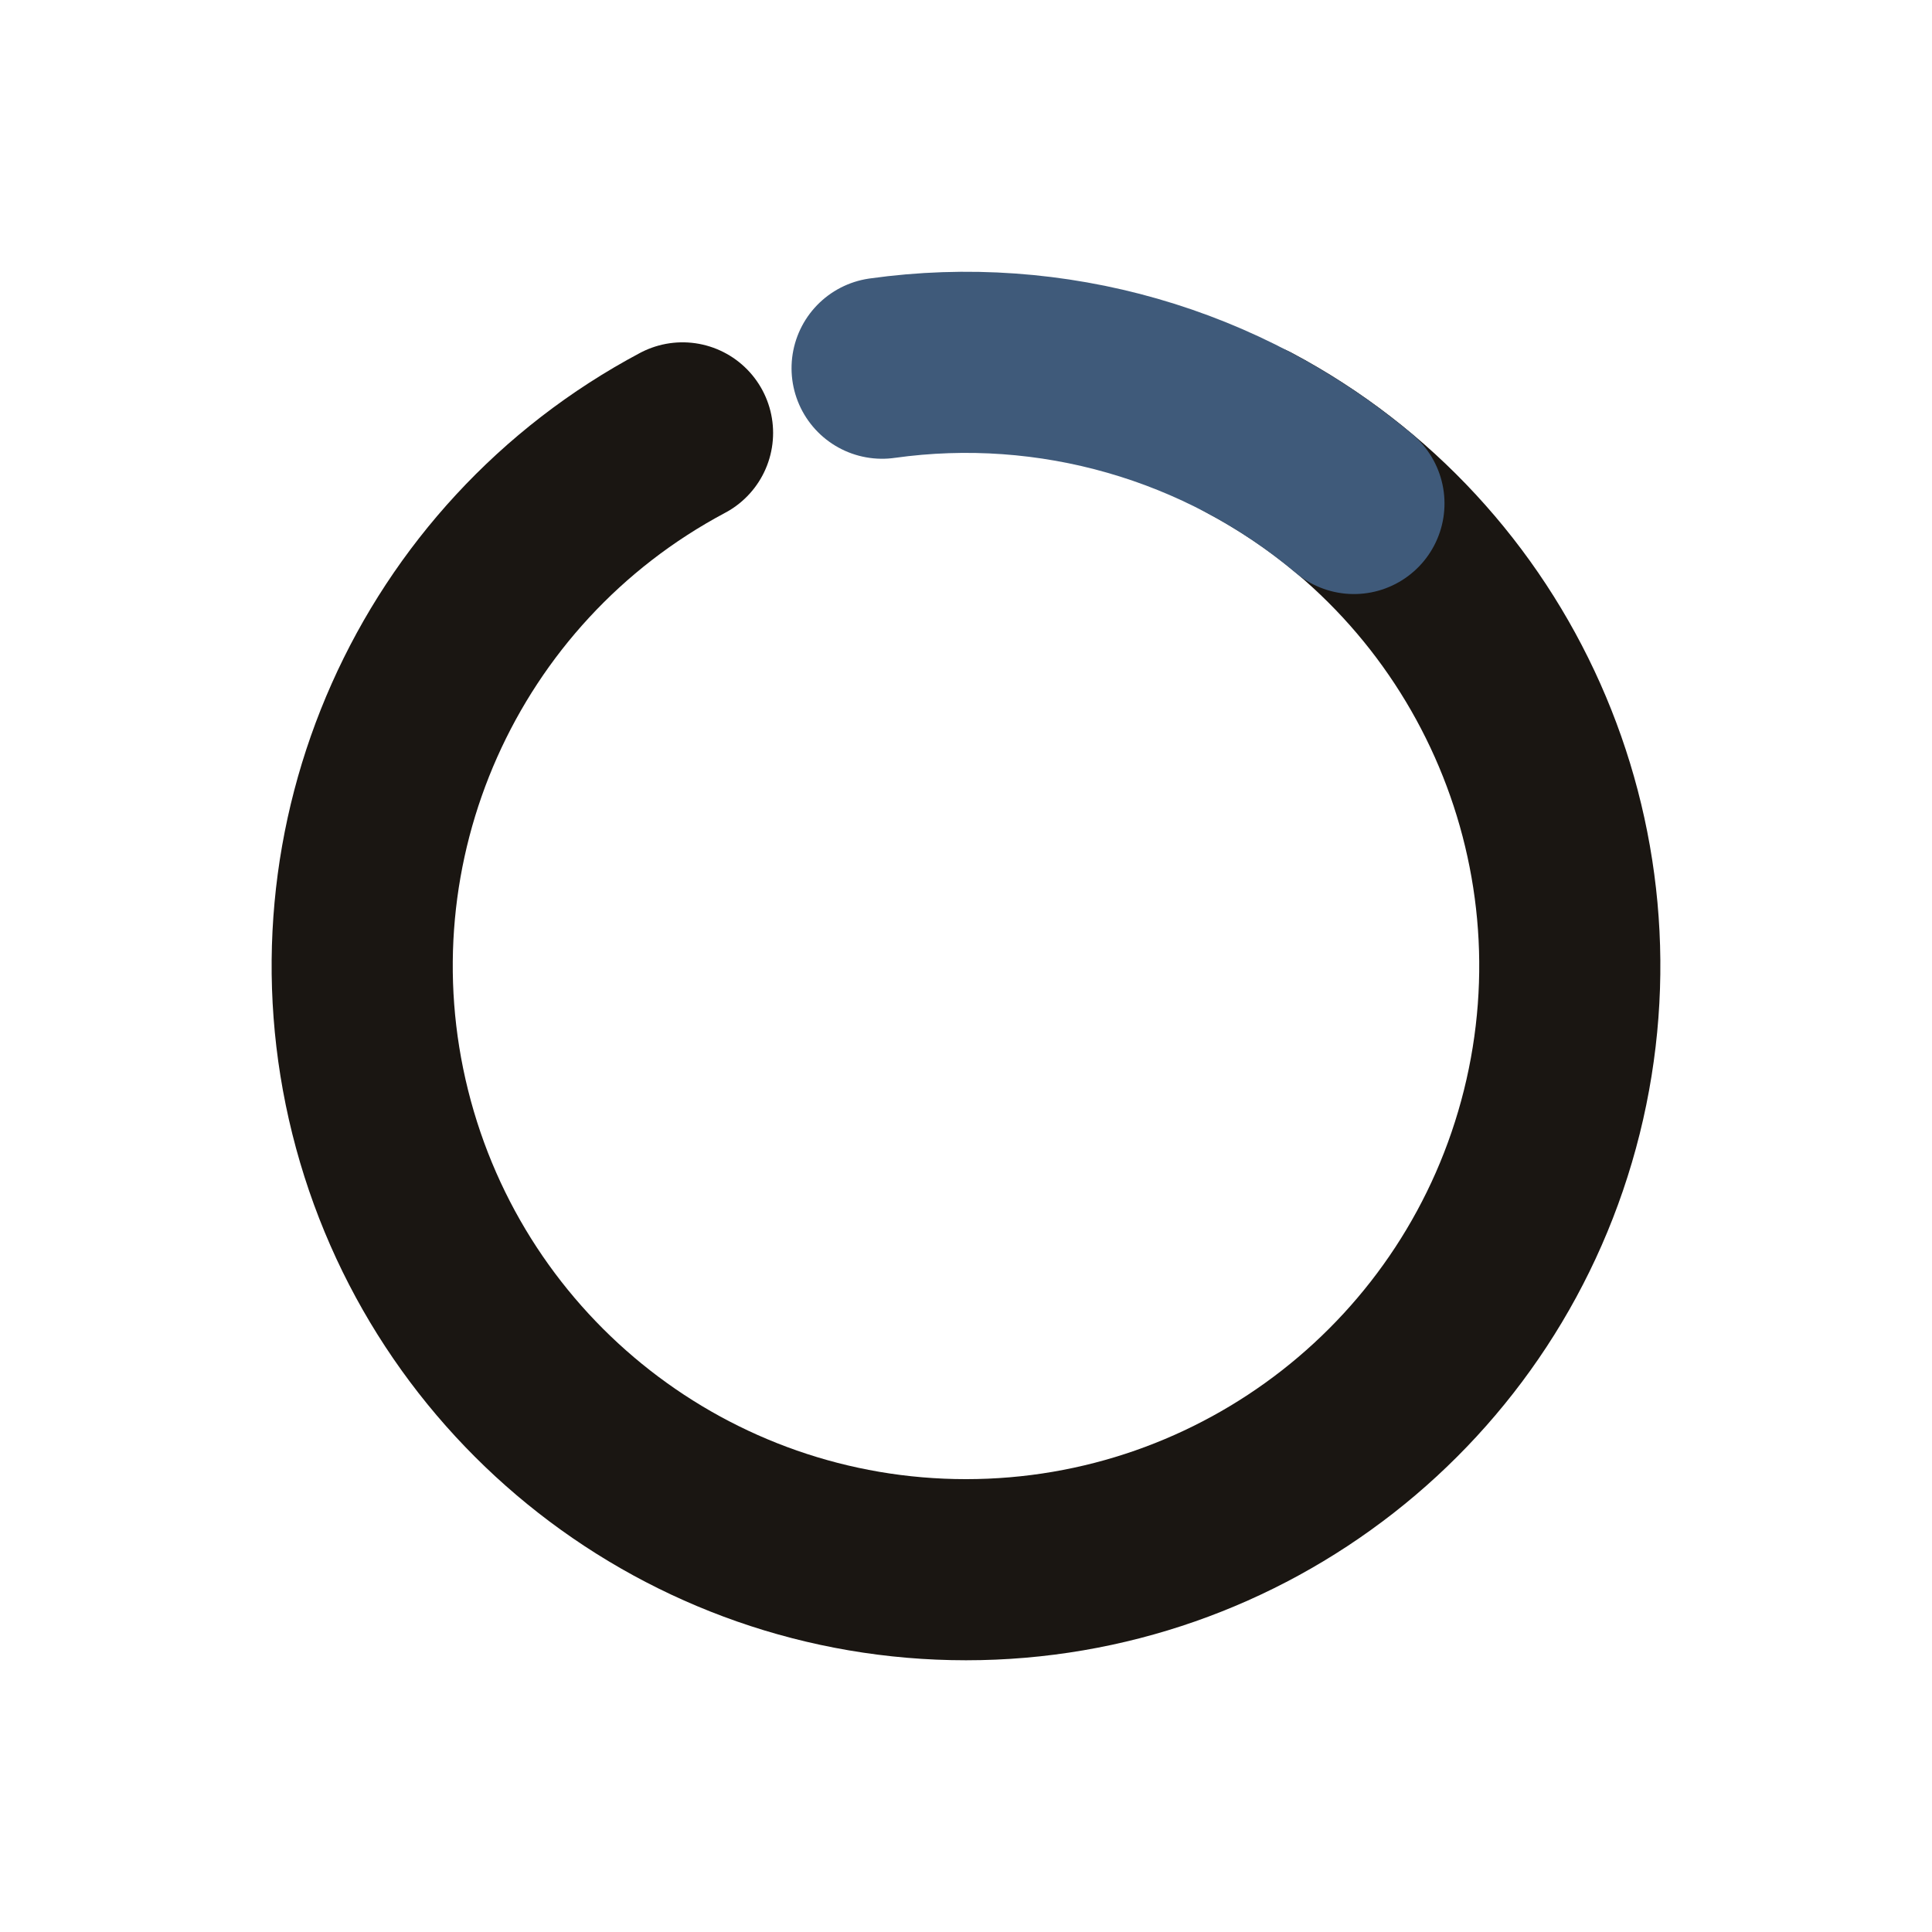
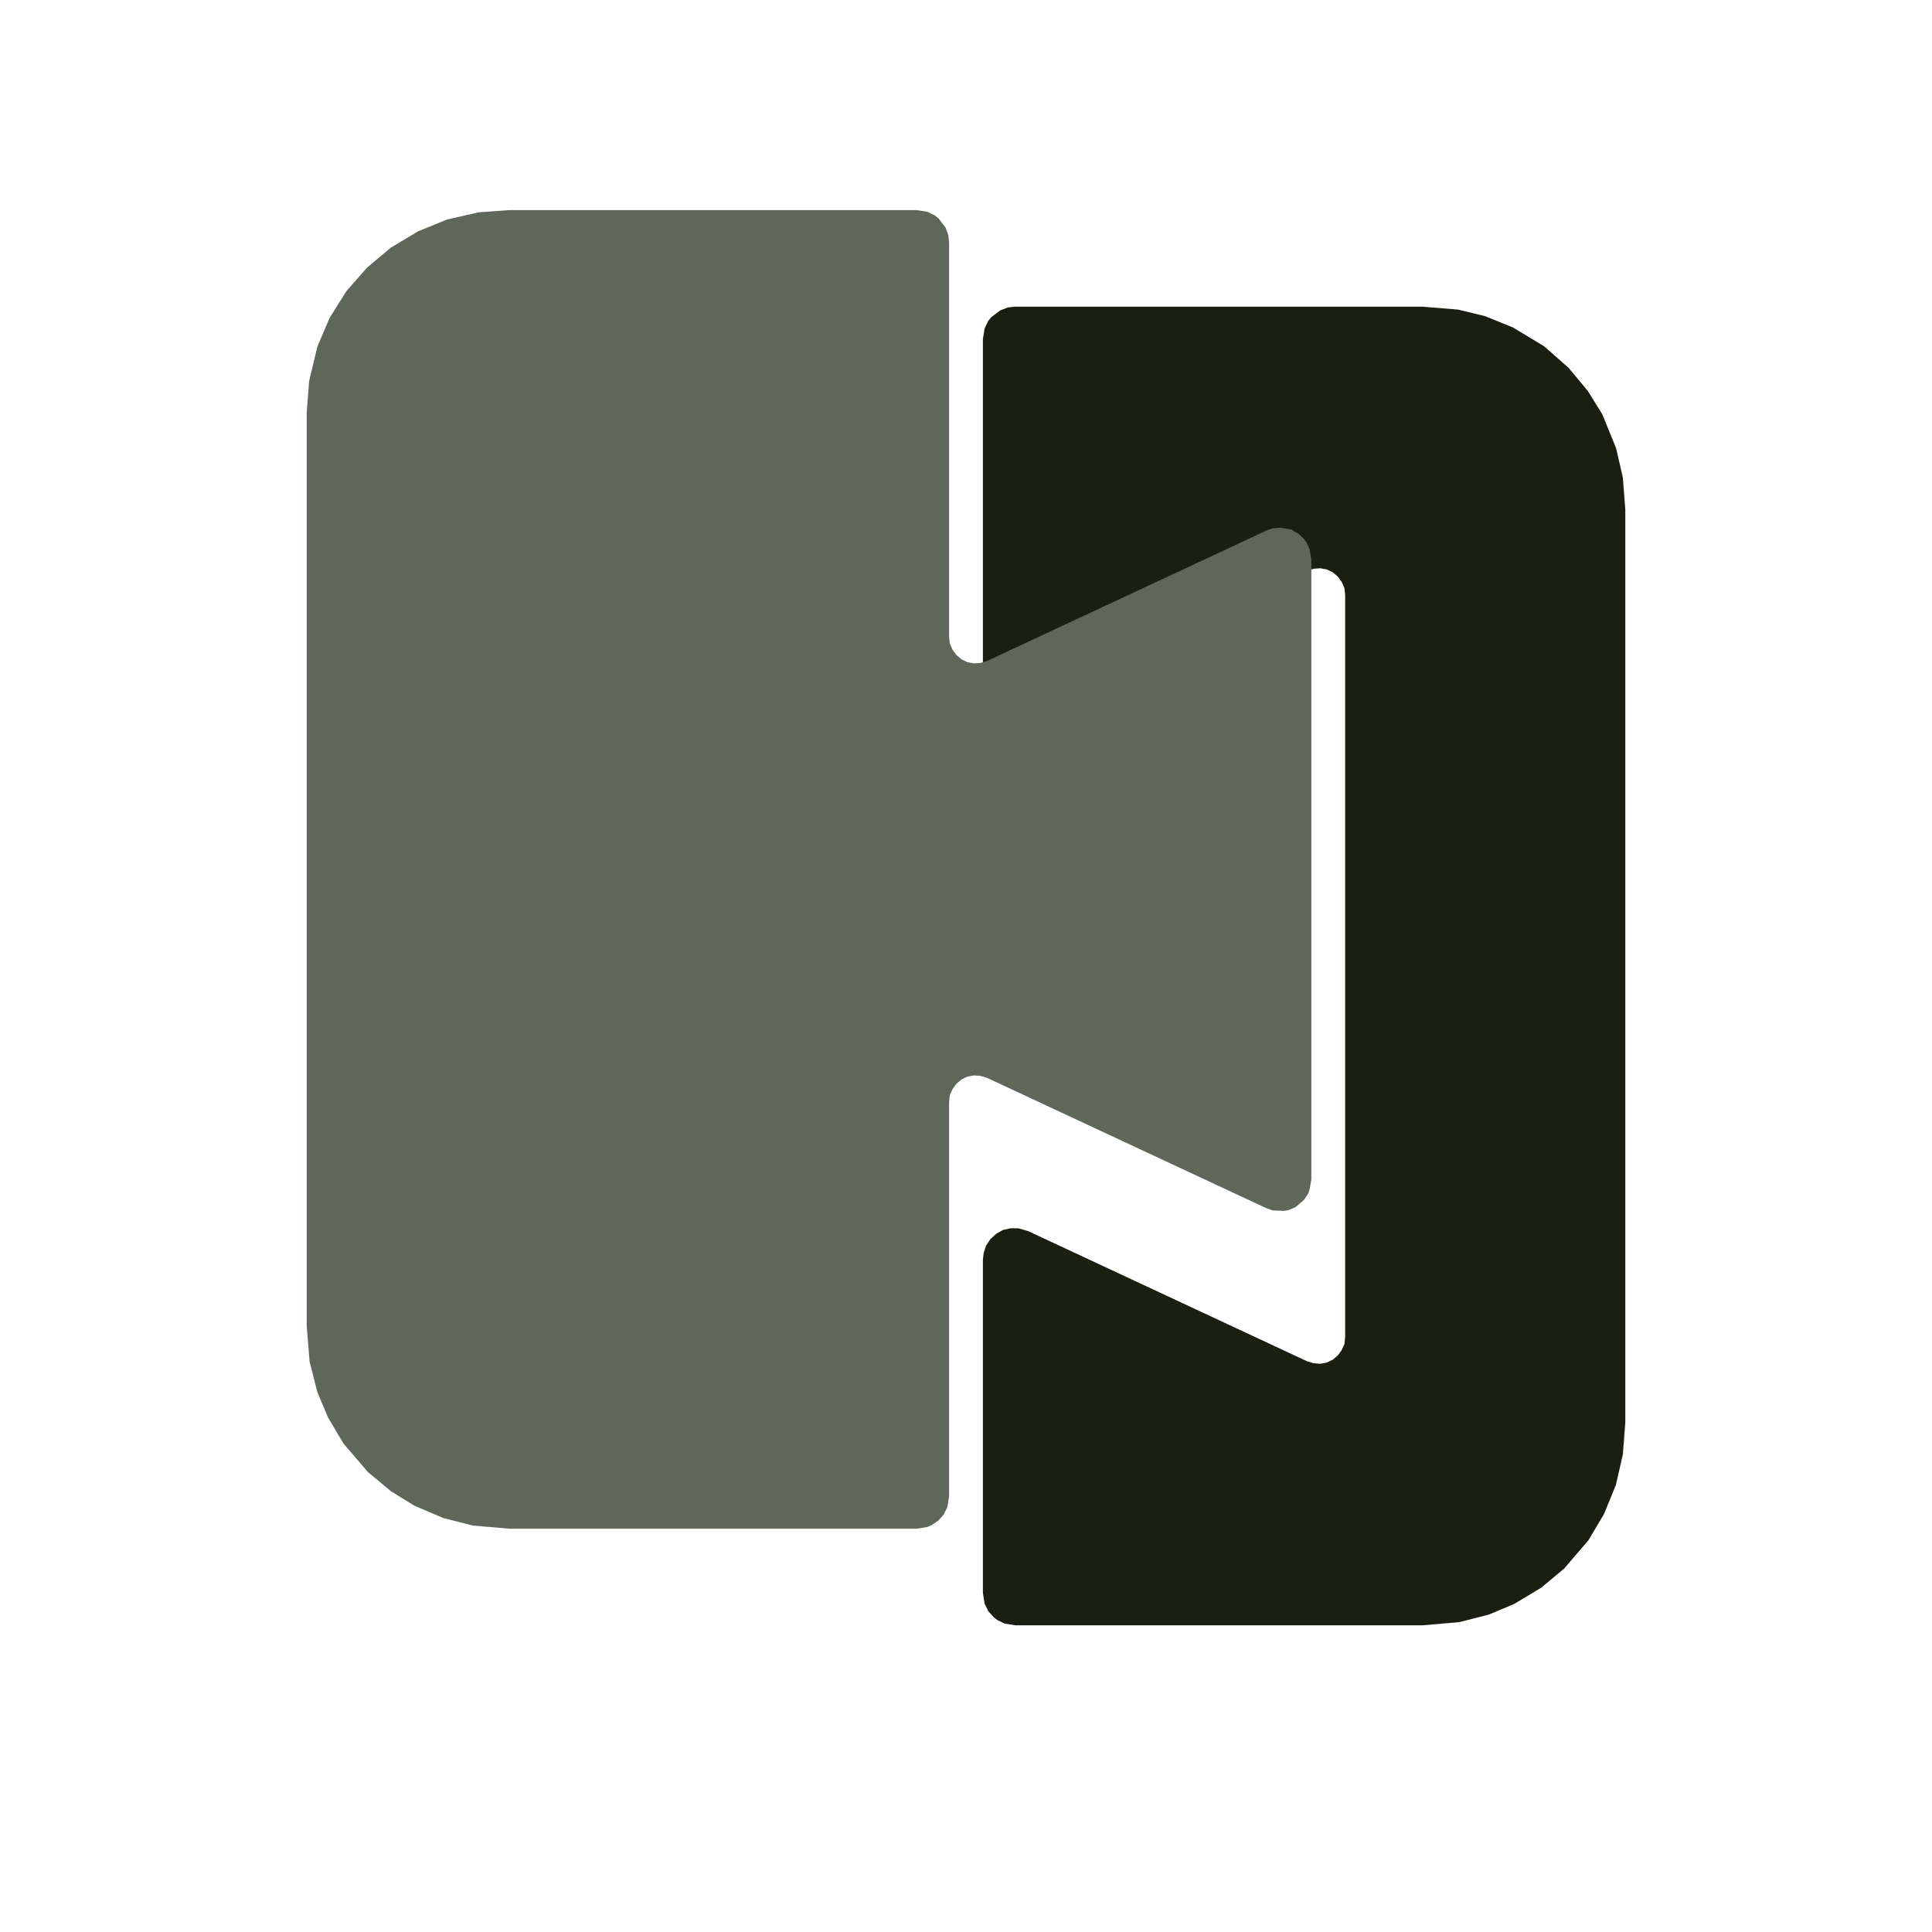
- <svg xmlns="http://www.w3.org/2000/svg" viewBox="0 0 64 64" role="img" aria-label="Bind: paused">
-   <path class="ring" d="M41.39 14.34 A20 20 0 1 1 22.61 14.34" fill="none" stroke="#1A1612" stroke-width="6" stroke-linecap="round" pathLength="100" />
-   <path class="clasp" d="M23.87 13.73 A20 20 0 0 1 40.13 13.73" fill="none" stroke="#3F5A7A" stroke-width="6" stroke-linecap="round" transform="rotate(16 32 32)" />
+ <svg xmlns="http://www.w3.org/2000/svg" viewBox="-8 -8 80 80" role="img" aria-label="Bind: paused">
+   <path class="pr" d="M46.13 15.63 L46.40 15.55 L46.67 15.53 L46.94 15.58 L47.19 15.70 L47.40 15.88 L47.56 16.10 L47.67 16.35 L47.70 16.63 L47.70 47.37 L47.67 47.65 L47.56 47.90 L47.40 48.12 L47.19 48.30 L46.94 48.42 L46.67 48.47 L46.40 48.45 L46.13 48.37 L34.58 42.98 L34.17 42.86 L33.85 42.86 L33.53 42.93 L33.25 43.09 L33.01 43.31 L32.83 43.58 L32.73 43.89 L32.70 44.17 L32.70 57.96 L32.77 58.40 L32.92 58.71 L33.14 58.96 L33.29 59.08 L33.60 59.23 L34.04 59.30 L50.91 59.30 L52.42 59.17 L53.64 58.86 L54.69 58.42 L55.81 57.75 L56.77 56.95 L57.78 55.77 L58.42 54.69 L58.91 53.49 L59.20 52.22 L59.30 50.91 L59.30 13.09 L59.20 11.78 L58.92 10.56 L58.35 9.16 L57.75 8.19 L56.95 7.23 L55.94 6.34 L54.65 5.56 L53.49 5.09 L52.38 4.82 L50.91 4.70 L34.04 4.70 L33.74 4.73 L33.42 4.85 L33.04 5.14 L32.92 5.29 L32.77 5.60 L32.70 6.04 L32.70 19.83 L32.73 20.11 L32.83 20.42 L33.01 20.69 L33.25 20.91 L33.53 21.07 L33.85 21.14 L34.17 21.14 L34.58 21.02 Z" fill="#1A1F12" />
+   <path class="pl" d="M11.83 4.79 L10.51 5.09 L9.31 5.58 L8.19 6.25 L7.20 7.08 L6.34 8.06 L5.65 9.16 L5.14 10.36 L4.80 11.78 L4.70 13.09 L4.70 50.91 L4.82 52.38 L5.14 53.64 L5.58 54.69 L6.22 55.77 L7.23 56.95 L8.19 57.75 L9.16 58.35 L10.36 58.86 L11.58 59.17 L13.09 59.30 L29.96 59.30 L30.40 59.23 L30.58 59.15 L30.86 58.96 L31.08 58.71 L31.23 58.40 L31.30 57.96 L31.30 41.63 L31.33 41.35 L31.44 41.10 L31.60 40.88 L31.81 40.70 L32.06 40.58 L32.33 40.53 L32.60 40.55 L32.87 40.63 L44.42 46.02 L44.69 46.12 L45.15 46.14 L45.34 46.11 L45.64 45.99 L45.99 45.69 L46.17 45.42 L46.23 45.25 L46.30 44.83 L46.30 19.17 L46.23 18.75 L46.10 18.46 L45.99 18.31 L45.75 18.09 L45.47 17.93 L45.02 17.85 L44.69 17.88 L44.48 17.95 L32.87 23.37 L32.60 23.45 L32.33 23.47 L32.06 23.42 L31.81 23.30 L31.60 23.12 L31.44 22.90 L31.33 22.65 L31.30 22.37 L31.30 6.04 L31.27 5.74 L31.15 5.42 L30.86 5.04 L30.71 4.92 L30.40 4.77 L29.96 4.70 L13.09 4.70 Z" fill="#5F675A" transform="translate(0 -4)" />
</svg>
